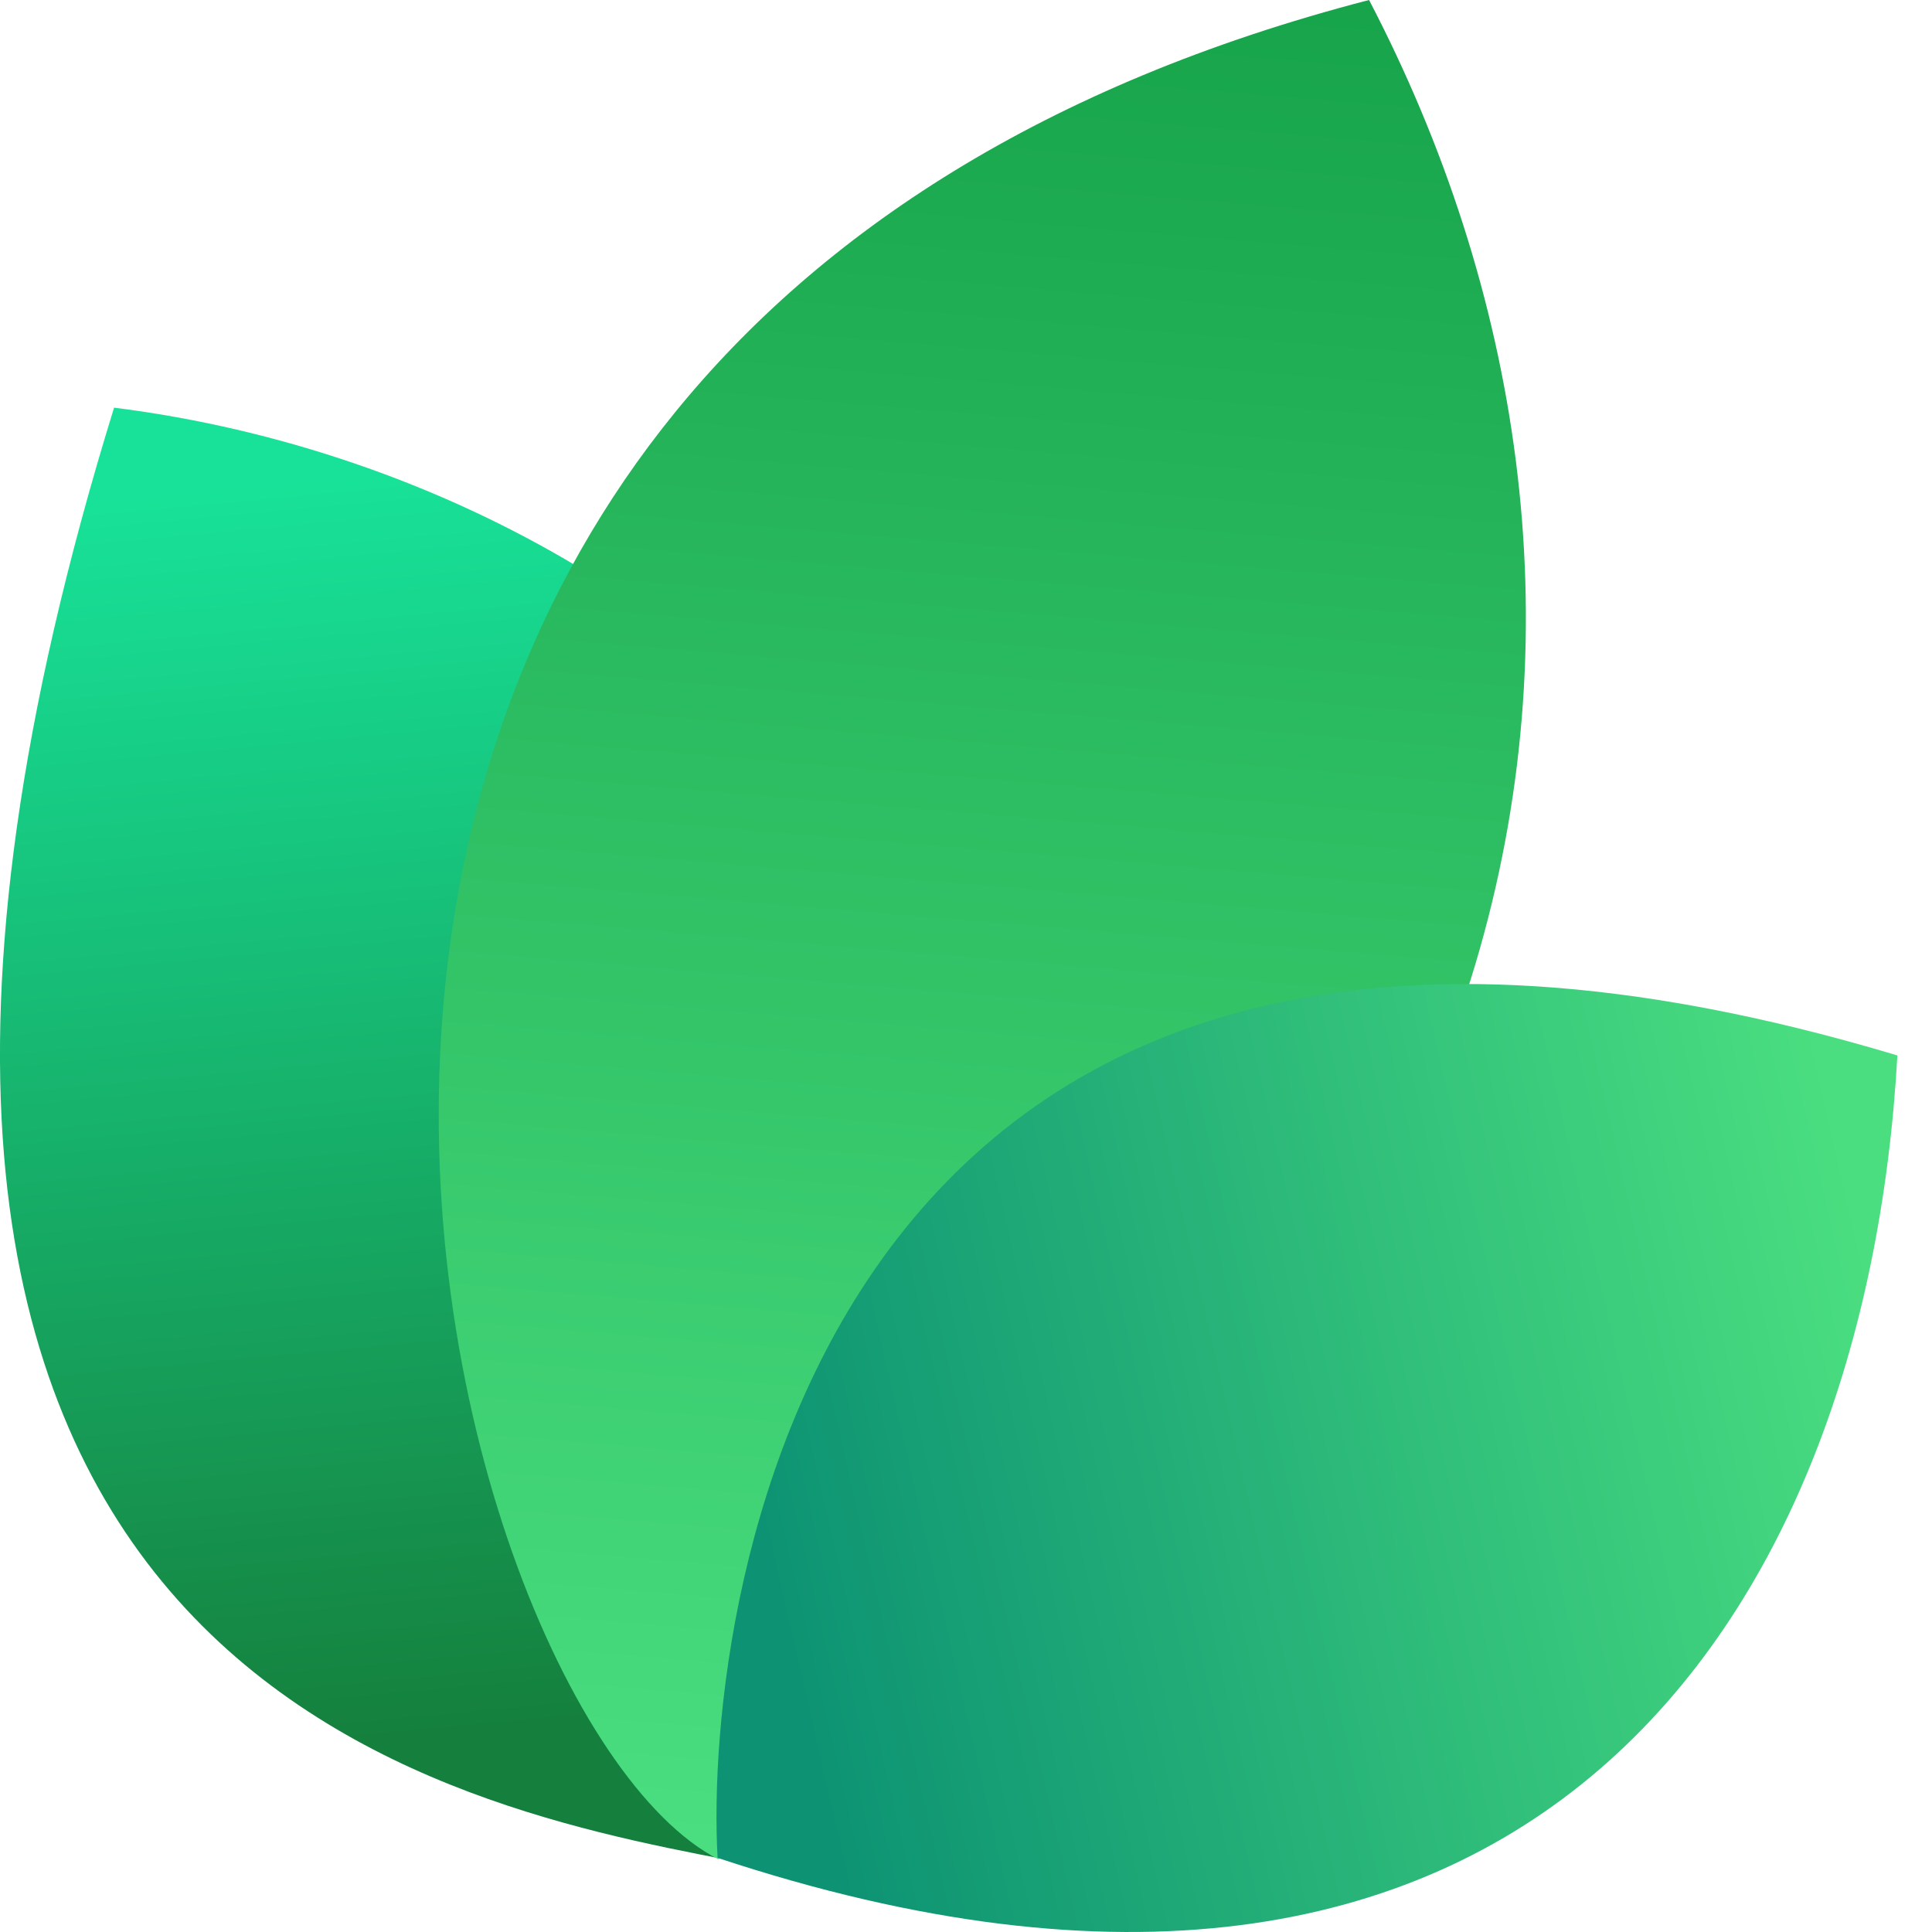
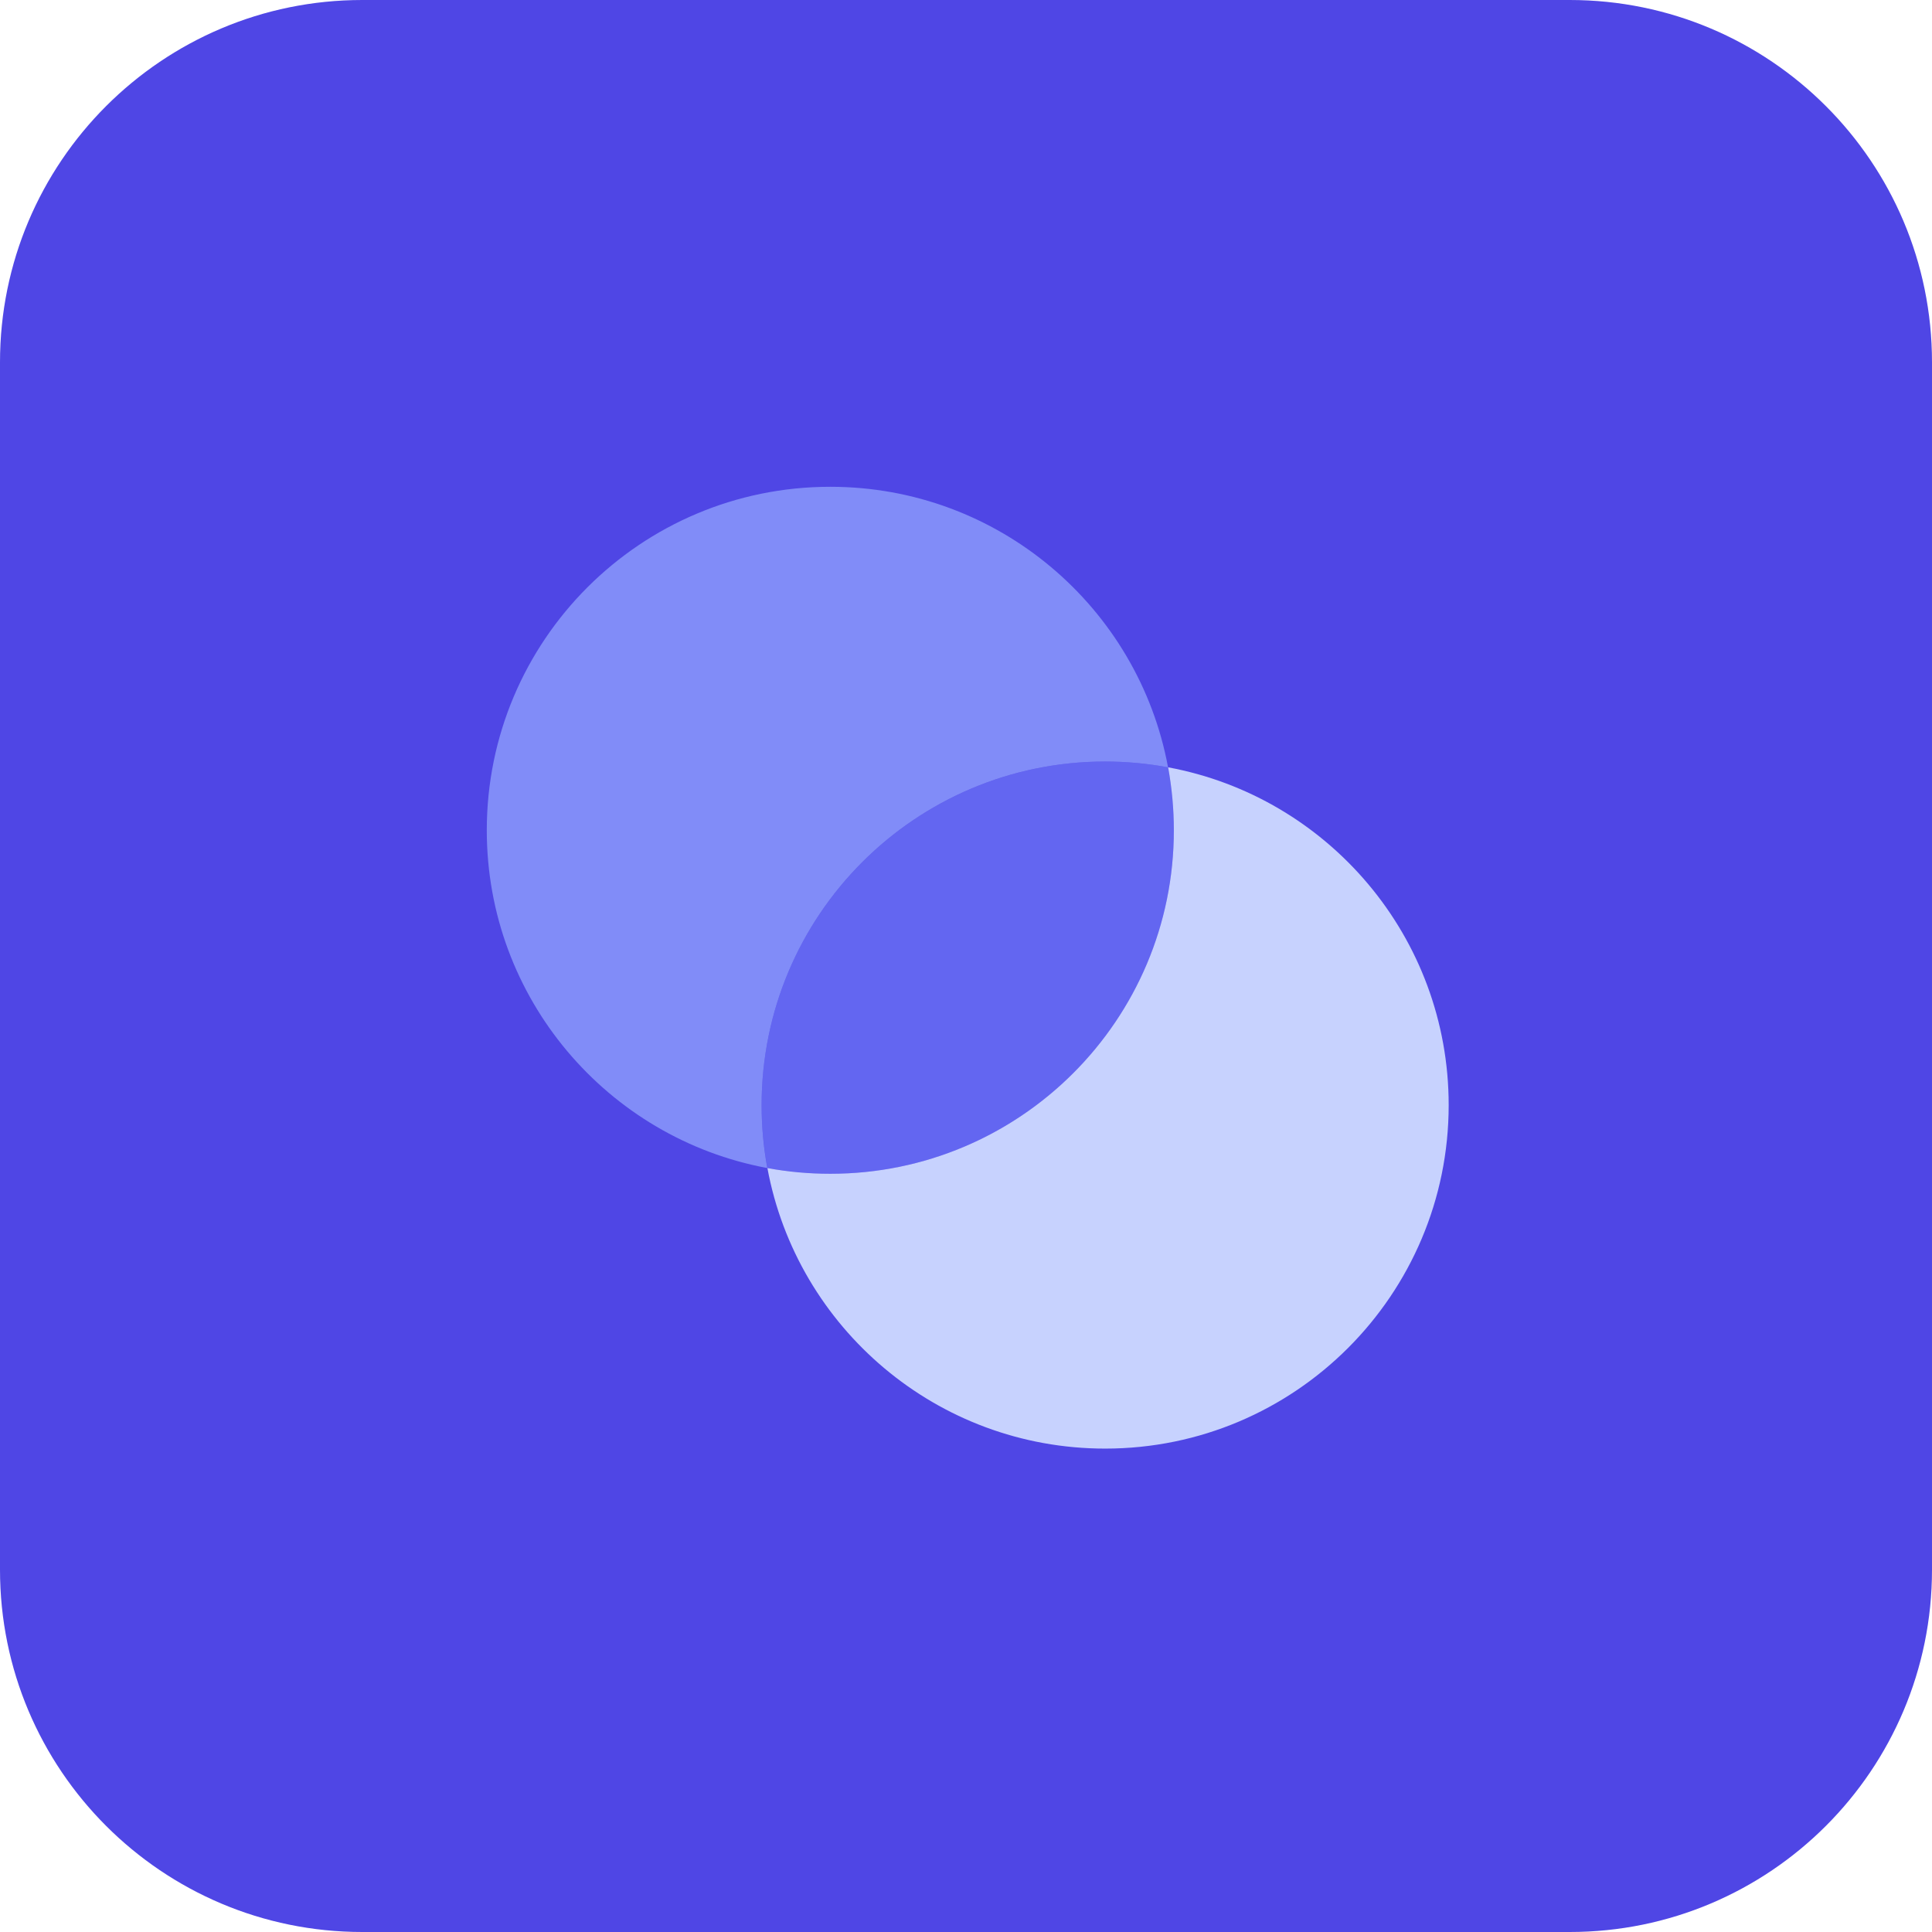
<svg xmlns="http://www.w3.org/2000/svg" width="24" height="24" viewBox="0 0 24 24" fill="none">
-   <path d="M9.061 23.108C5.268 22.377 -3.391 20.627 1.417 5.064C9.634 6.099 16.973 14.064 9.061 23.108Z" fill="url(#paint0_linear_17557_2021)" />
-   <path d="M8.919 23.094C5.276 21.222 0.784 4.209 17.007 0C20.757 7.193 19.621 16.545 8.919 23.094Z" fill="url(#paint1_linear_17557_2021)" />
-   <path d="M8.914 23.079C8.735 19.882 10.159 9.085 23.57 13.111C23.181 20.123 18.984 26.418 8.914 23.079Z" fill="url(#paint2_linear_17557_2021)" />
-   <defs>
-     <linearGradient id="paint0_linear_17557_2021" x1="3.776" y1="5.916" x2="5.232" y2="21.559" gradientUnits="userSpaceOnUse">
-       <stop stop-color="#18E299" />
-       <stop offset="1" stop-color="#15803D" />
-     </linearGradient>
-     <linearGradient id="paint1_linear_17557_2021" x1="12.171" y1="-0.718" x2="10.19" y2="22.983" gradientUnits="userSpaceOnUse">
-       <stop stop-color="#16A34A" />
-       <stop offset="1" stop-color="#4ADE80" />
-     </linearGradient>
-     <linearGradient id="paint2_linear_17557_2021" x1="23.133" y1="15.353" x2="9.338" y2="18.52" gradientUnits="userSpaceOnUse">
-       <stop stop-color="#4ADE80" />
-       <stop offset="1" stop-color="#0D9373" />
-     </linearGradient>
-   </defs>
+   <rect width="24" height="24" rx="4.5" fill="#4F46E5" />
+   <path d="M10.315 14.581C12.672 14.581 14.582 12.671 14.582 10.314C14.582 10.047 14.558 9.785 14.511 9.532C14.257 9.485 13.996 9.46 13.729 9.46C11.372 9.46 9.461 11.371 9.461 13.728C9.461 13.995 9.486 14.256 9.533 14.51C9.786 14.556 10.048 14.581 10.315 14.581Z" fill="#6366F1" />
+   <path fill-rule="evenodd" clip-rule="evenodd" d="M9.532 14.51C7.549 14.142 6.047 12.403 6.047 10.314C6.047 7.957 7.957 6.047 10.314 6.047C12.404 6.047 14.143 7.549 14.51 9.532C14.257 9.485 13.995 9.46 13.728 9.46C11.371 9.46 9.461 11.371 9.461 13.728C9.461 13.995 9.485 14.256 9.532 14.51Z" fill="#818CF8" />
+   <path fill-rule="evenodd" clip-rule="evenodd" d="M10.315 14.581C12.671 14.581 14.582 12.671 14.582 10.314C14.582 10.047 14.557 9.785 14.511 9.532C16.494 9.899 17.996 11.638 17.996 13.728C17.996 16.084 16.085 17.995 13.729 17.995C11.639 17.995 9.9 16.493 9.533 14.51C9.786 14.557 10.048 14.581 10.315 14.581Z" fill="#C7D2FE" />
</svg>
